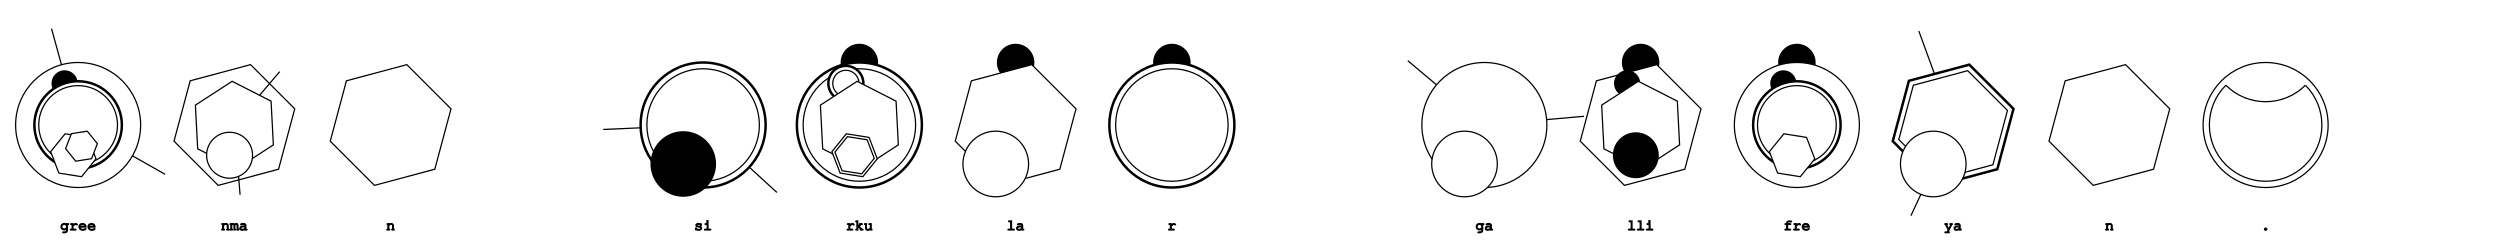
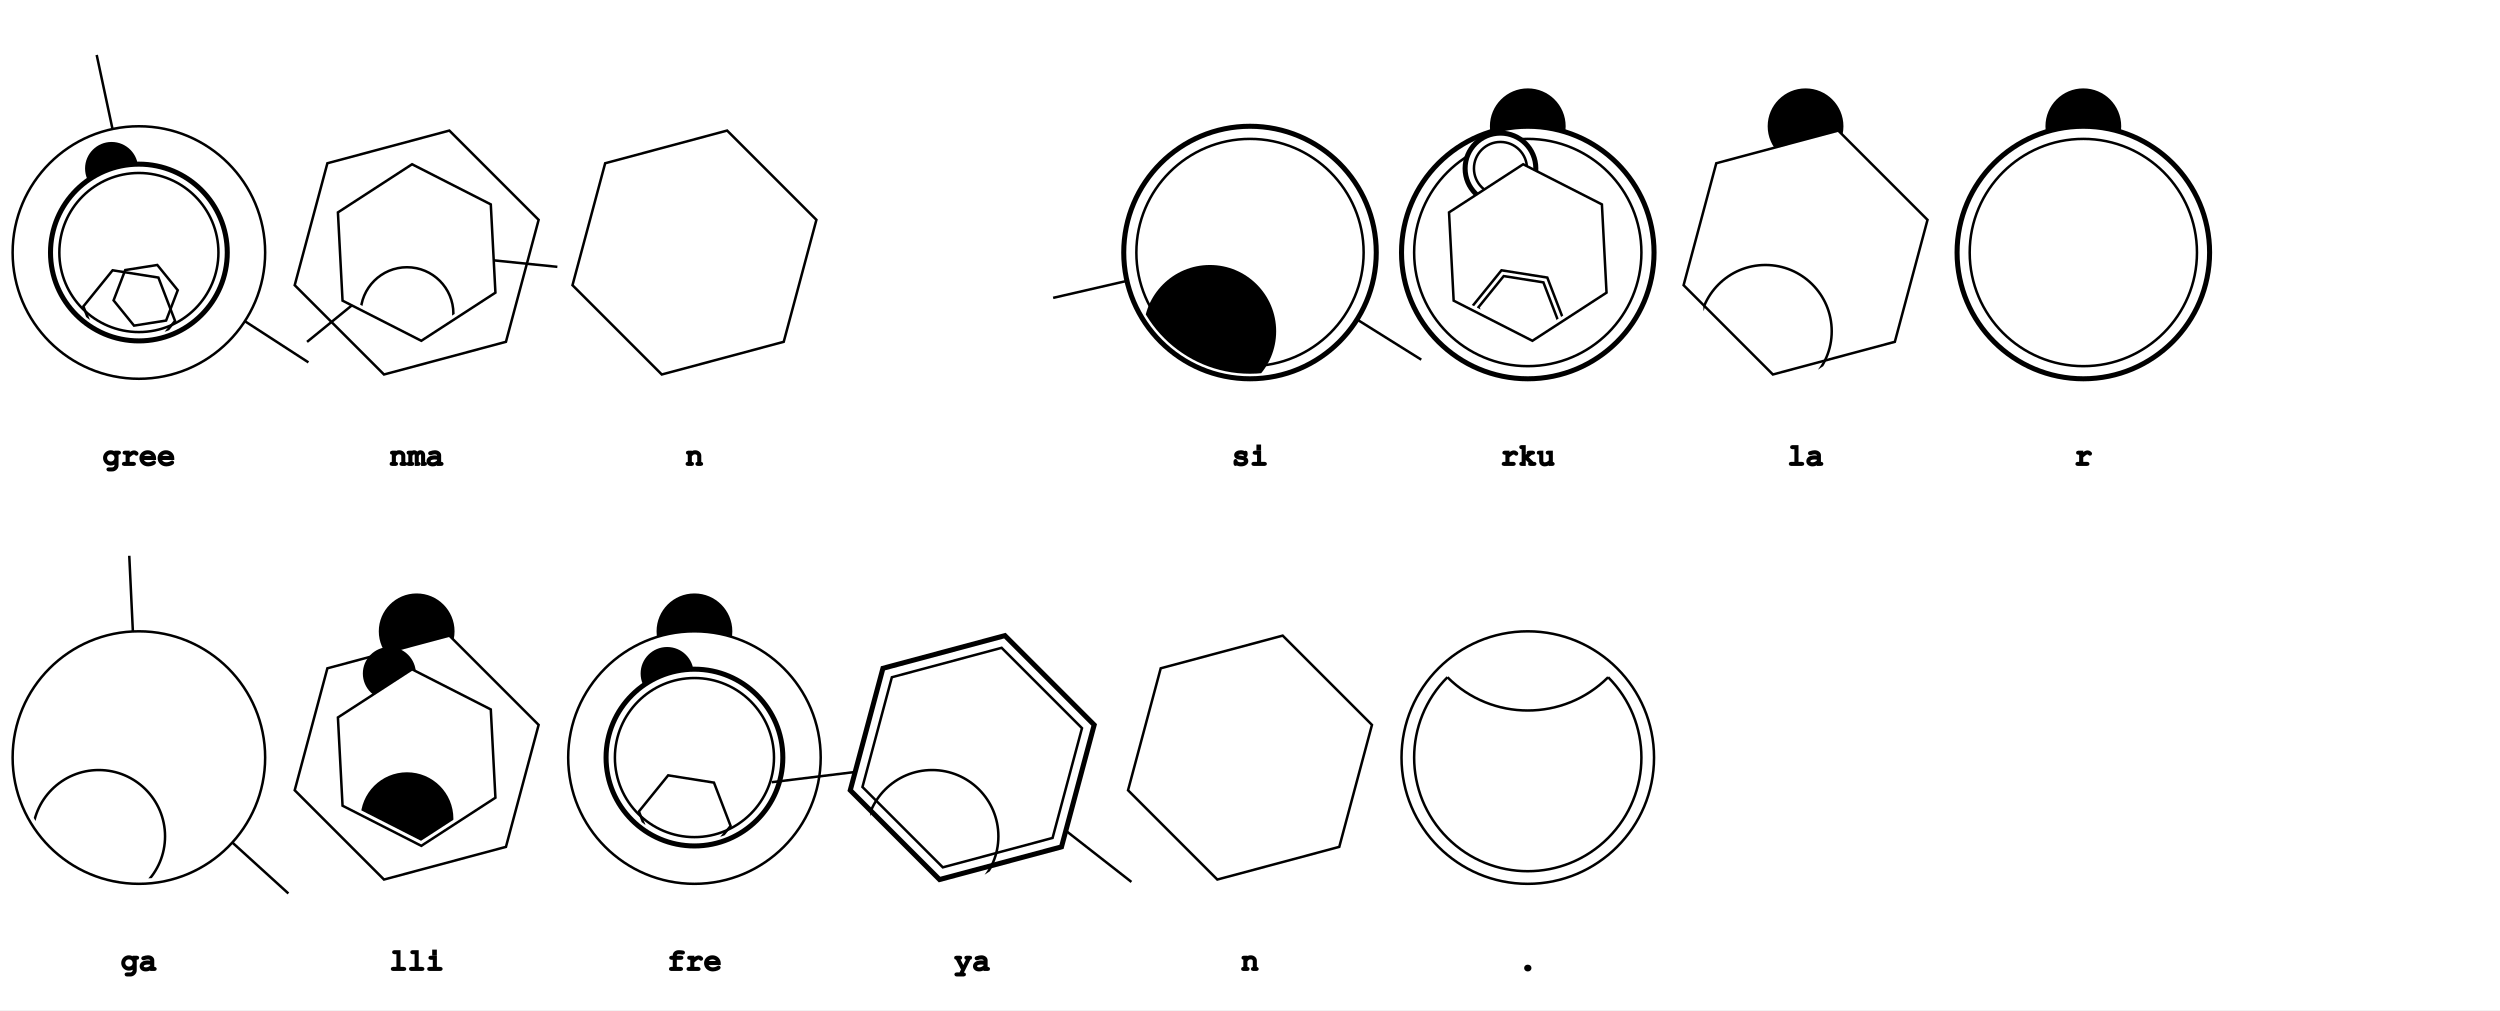
- <svg xmlns="http://www.w3.org/2000/svg" width="2000" height="200" style="stroke:#000000;fill:transparent;">
-   <rect width="2000" height="200" fill="#ffffff" stroke-width="0" />
+ <svg xmlns="http://www.w3.org/2000/svg" width="990" height="400" style="stroke:#000000;fill:transparent;">
+   <defs>
+     <clipPath id="cp0">
+       <circle cx="55" cy="100" r="33" transform="matrix(1 0 0 1 0 0)" />
+     </clipPath>
+     <clipPath id="cp1">
+       <polygon points="194.403,114.982 166.727,132.955 137.324,117.973 135.597,85.018 163.273,67.045 192.676,82.027 194.403,114.982 " transform="matrix(1 0 0 1 0 0)" />
+     </clipPath>
+     <clipPath id="cp2">
+       <circle cx="495" cy="100" r="48" transform="matrix(1 0 0 1 0 0)" />
+     </clipPath>
+     <clipPath id="cp3">
+       <polygon points="634.403,114.982 606.727,132.955 577.324,117.973 575.597,85.018 603.273,67.045 632.676,82.027 634.403,114.982 " transform="matrix(1 0 0 1 0 0)" />
+     </clipPath>
+     <clipPath id="cp4">
+       <polygon points="757.768,121.792 717.512,147.934 674.744,126.143 672.232,78.208 712.488,52.066 755.256,73.857 757.768,121.792 " transform="matrix(1 0 0 1 0 0)" />
+     </clipPath>
+     <clipPath id="cp5">
+       <circle cx="55" cy="300" r="48" transform="matrix(1 0 0 1 0 0)" />
+     </clipPath>
+     <clipPath id="cp6">
+       <polygon points="194.403,314.982 166.727,332.955 137.324,317.973 135.597,285.018 163.273,267.045 192.676,282.027 194.403,314.982 " transform="matrix(1 0 0 1 0 0)" />
+     </clipPath>
+     <clipPath id="cp7">
+       <circle cx="275" cy="300" r="33" transform="matrix(1 0 0 1 0 0)" />
+     </clipPath>
+     <clipPath id="cp8">
+       <polygon points="427.768,321.792 387.512,347.934 344.744,326.143 342.232,278.208 382.488,252.066 425.256,273.857 427.768,321.792 " transform="matrix(1 0 0 1 0 0)" />
+     </clipPath>
+   </defs>
+   <rect width="990" height="400" fill="#ffffff" stroke-width="0" />
  <g transform="matrix(1 0 0 1 0 0)">
-     <line x1="41.21" y1="22.885" x2="62.5" y2="100" stroke-width="1" stroke="#000000" />
-     <line x1="132.083" y1="139.475" x2="62.5" y2="100" stroke-width="1" stroke="#000000" />
-     <circle cx="62.5" cy="100" r="50" fill="#ffffff" stroke-width="1" stroke="#000000" />
-     <text text-anchor="middle" fill="#000000" style="font: 1em courier, monospace;" x="62.5" y="184">gree</text>
-     <circle cx="51.684" cy="66.713" r="10.5" stroke-width="0" fill="#000000" />
-     <circle cx="62.5" cy="100" r="35" fill="#ffffff" stroke-width="2" stroke="#000000" />
-     <circle cx="62.5" cy="100" r="31.5" stroke-width="1" stroke="#000000" />
-     <polygon points="76.816,127.073 65.252,141.353 47.104,138.478 40.519,121.324 52.082,107.044 70.231,109.918 76.816,127.073 " fill="#ffffff" stroke-width="1" stroke="#000000" />
-     <polygon points="77.887,114.927 73.277,126.935 60.573,128.947 52.479,118.951 57.088,106.943 69.792,104.931 77.887,114.927 " fill="#ffffff" stroke-width="1" stroke="#000000" />
-     <polygon points="222.855,135.355 174.559,148.296 139.204,112.941 152.145,64.645 200.441,51.704 235.796,87.059 222.855,135.355 " fill="#ffffff" stroke-width="1" stroke="#000000" />
-     <text text-anchor="middle" fill="#000000" style="font: 1em courier, monospace;" x="187.5" y="184">nma</text>
-     <line x1="223.74" y1="57.307" x2="187.5" y2="100" stroke-width="1" stroke="#000000" />
-     <line x1="192.063" y1="155.814" x2="187.5" y2="100" stroke-width="1" stroke="#000000" />
-     <polygon points="218.685,115.89 189.332,134.952 158.147,119.062 156.315,84.11 185.668,65.048 216.853,80.938 218.685,115.89 " fill="#ffffff" stroke-width="1" stroke="#000000" />
-     <circle cx="183.667" cy="124.198" r="18.375" fill="#ffffff" stroke-width="1" stroke="#000000" />
-     <polygon points="347.855,135.355 299.559,148.296 264.204,112.941 277.145,64.645 325.441,51.704 360.796,87.059 347.855,135.355 " fill="#ffffff" stroke-width="1" stroke="#000000" />
-     <text text-anchor="middle" fill="#000000" style="font: 1em courier, monospace;" x="312.5" y="184">n</text>
-     <line x1="621.539" y1="153.985" x2="562.5" y2="100" stroke-width="1" stroke="#000000" />
-     <line x1="482.58" y1="103.573" x2="562.5" y2="100" stroke-width="1" stroke="#000000" />
-     <circle cx="562.5" cy="100" r="50" fill="#ffffff" stroke-width="2" stroke="#000000" />
-     <circle cx="562.5" cy="100" r="45" stroke-width="1" stroke="#000000" />
-     <text text-anchor="middle" fill="#000000" style="font: 1em courier, monospace;" x="562.5" y="184">si</text>
-     <circle cx="546.61" cy="131.185" r="26.25" fill="#000000" stroke-width="0" />
-     <circle cx="687.5" cy="50" r="15" stroke-width="0" fill="#000000" />
-     <circle cx="687.5" cy="100" r="50" fill="#ffffff" stroke-width="2" stroke="#000000" />
-     <circle cx="687.5" cy="100" r="45" stroke-width="1" stroke="#000000" />
-     <text text-anchor="middle" fill="#000000" style="font: 1em courier, monospace;" x="687.5" y="184">rku</text>
-     <circle cx="676.684" cy="66.713" r="14" fill="#ffffff" stroke-width="2" stroke="#000000" />
-     <circle cx="676.684" cy="66.713" r="10.5" fill="#ffffff" stroke-width="1" stroke="#000000" />
-     <polygon points="718.685,115.89 689.332,134.952 658.147,119.062 656.315,84.11 685.668,65.048 716.853,80.938 718.685,115.89 " fill="#ffffff" stroke-width="1" stroke="#000000" />
-     <polygon points="701.816,127.073 690.252,141.353 672.104,138.478 665.519,121.324 677.082,107.044 695.231,109.918 701.816,127.073 " fill="#ffffff" stroke-width="1" stroke="#000000" />
-     <polygon points="699.396,126.69 689.374,139.066 673.645,136.574 667.938,121.707 677.96,109.331 693.689,111.822 699.396,126.69 " fill="#ffffff" stroke-width="1" stroke="#000000" />
-     <circle cx="812.5" cy="50" r="15" stroke-width="0" fill="#000000" />
-     <polygon points="847.855,135.355 799.559,148.296 764.204,112.941 777.145,64.645 825.441,51.704 860.796,87.059 847.855,135.355 " fill="#ffffff" stroke-width="1" stroke="#000000" />
-     <text text-anchor="middle" fill="#000000" style="font: 1em courier, monospace;" x="812.5" y="184">la</text>
-     <circle cx="796.61" cy="131.185" r="26.25" fill="#ffffff" stroke-width="1" stroke="#000000" />
-     <circle cx="937.5" cy="50" r="15" stroke-width="0" fill="#000000" />
-     <circle cx="937.5" cy="100" r="50" fill="#ffffff" stroke-width="2" stroke="#000000" />
-     <circle cx="937.5" cy="100" r="45" stroke-width="1" stroke="#000000" />
-     <text text-anchor="middle" fill="#000000" style="font: 1em courier, monospace;" x="937.5" y="184">r</text>
-     <line x1="1126.226" y1="48.566" x2="1187.5" y2="100" stroke-width="1" stroke="#000000" />
-     <line x1="1267.197" y1="93.042" x2="1187.5" y2="100" stroke-width="1" stroke="#000000" />
-     <circle cx="1187.5" cy="100" r="50" fill="#ffffff" stroke-width="1" stroke="#000000" />
-     <text text-anchor="middle" fill="#000000" style="font: 1em courier, monospace;" x="1187.5" y="184">ga</text>
-     <circle cx="1171.61" cy="131.185" r="26.25" fill="#ffffff" stroke-width="1" stroke="#000000" />
-     <circle cx="1312.5" cy="50" r="15" stroke-width="0" fill="#000000" />
-     <polygon points="1347.855,135.355 1299.559,148.296 1264.204,112.941 1277.145,64.645 1325.441,51.704 1360.796,87.059 1347.855,135.355 " fill="#ffffff" stroke-width="1" stroke="#000000" />
-     <text text-anchor="middle" fill="#000000" style="font: 1em courier, monospace;" x="1312.5" y="184">lli</text>
-     <circle cx="1301.684" cy="66.713" r="10.5" stroke-width="0" fill="#000000" />
-     <polygon points="1343.685,115.89 1314.332,134.952 1283.147,119.062 1281.315,84.11 1310.668,65.048 1341.853,80.938 1343.685,115.89 " fill="#ffffff" stroke-width="1" stroke="#000000" />
-     <circle cx="1308.667" cy="124.198" r="18.375" fill="#000000" stroke-width="0" />
-     <circle cx="1437.5" cy="50" r="15" stroke-width="0" fill="#000000" />
-     <circle cx="1437.5" cy="100" r="50" fill="#ffffff" stroke-width="1" stroke="#000000" />
-     <text text-anchor="middle" fill="#000000" style="font: 1em courier, monospace;" x="1437.5" y="184">fre</text>
-     <circle cx="1426.684" cy="66.713" r="10.5" stroke-width="0" fill="#000000" />
-     <circle cx="1437.5" cy="100" r="35" fill="#ffffff" stroke-width="2" stroke="#000000" />
-     <circle cx="1437.5" cy="100" r="31.5" stroke-width="1" stroke="#000000" />
-     <polygon points="1451.816,127.073 1440.252,141.353 1422.104,138.478 1415.519,121.324 1427.082,107.044 1445.231,109.918 1451.816,127.073 " fill="#ffffff" stroke-width="1" stroke="#000000" />
-     <line x1="1528.758" y1="172.536" x2="1562.5" y2="100" stroke-width="1" stroke="#000000" />
-     <line x1="1535.069" y1="24.85" x2="1562.5" y2="100" stroke-width="1" stroke="#000000" />
-     <polygon points="1597.855,135.355 1549.559,148.296 1514.204,112.941 1527.145,64.645 1575.441,51.704 1610.796,87.059 1597.855,135.355 " fill="#ffffff" stroke-width="2" stroke="#000000" />
-     <polygon points="1594.32,131.82 1550.853,143.467 1519.033,111.647 1530.68,68.18 1574.147,56.533 1605.967,88.353 1594.32,131.82 " stroke-width="1" stroke="#000000" />
-     <text text-anchor="middle" fill="#000000" style="font: 1em courier, monospace;" x="1562.5" y="184">ya</text>
-     <circle cx="1546.61" cy="131.185" r="26.25" fill="#ffffff" stroke-width="1" stroke="#000000" />
-     <polygon points="1722.855,135.355 1674.559,148.296 1639.204,112.941 1652.145,64.645 1700.441,51.704 1735.796,87.059 1722.855,135.355 " fill="#ffffff" stroke-width="1" stroke="#000000" />
-     <text text-anchor="middle" fill="#000000" style="font: 1em courier, monospace;" x="1687.5" y="184">n</text>
-     <circle cx="1812.5" cy="100" r="50" stroke-width="1" stroke="#000000" />
-     <path d="M 1844.32 68.18 A 45 45 0 1 1 1780.68 68.18" stroke-width="1" stroke="#000000" />
-     <path d="M 1844.32 68.18 A 45 45 0 0 1 1780.68 68.18" stroke-width="1" stroke="#000000" />
-     <text text-anchor="middle" fill="#000000" style="font: 1em courier, monospace;" x="1812.5" y="184">.</text>
+     <line x1="38.29" y1="21.765" x2="55" y2="100" stroke-width="1" stroke="#000000" />
+     <line x1="122.136" y1="143.505" x2="55" y2="100" stroke-width="1" stroke="#000000" />
+     <circle cx="55" cy="100" r="50" fill="#ffffff" stroke-width="1" stroke="#000000" />
+     <text text-anchor="middle" fill="#000000" style="font: 1em courier, monospace;" x="55" y="184">gree</text>
+     <circle cx="44.184" cy="66.713" r="10.5" stroke-width="0" fill="#000000" />
+     <circle cx="55" cy="100" r="35" fill="#ffffff" stroke-width="2" stroke="#000000" />
+     <circle cx="55" cy="100" r="31.5" stroke-width="1" stroke="#000000" />
+     <polygon points="69.316,127.073 57.752,141.353 39.604,138.478 33.019,121.324 44.582,107.044 62.731,109.918 69.316,127.073 " clip-path="url(#cp0)" stroke-width="1" stroke="#000000" />
+     <polygon points="70.387,114.927 65.777,126.935 53.073,128.947 44.979,118.951 49.588,106.943 62.292,104.931 70.387,114.927 " clip-path="false" stroke-width="1" stroke="#000000" />
+     <polygon points="200.355,135.355 152.059,148.296 116.704,112.941 129.645,64.645 177.941,51.704 213.296,87.059 200.355,135.355 " fill="#ffffff" stroke-width="1" stroke="#000000" />
+     <text text-anchor="middle" fill="#000000" style="font: 1em courier, monospace;" x="165" y="184">nma</text>
+     <line x1="220.712" y1="105.672" x2="165" y2="100" stroke-width="1" stroke="#000000" />
+     <line x1="121.595" y1="135.383" x2="165" y2="100" stroke-width="1" stroke="#000000" />
+     <polygon points="196.185,115.89 166.832,134.952 135.647,119.062 133.815,84.11 163.168,65.048 194.353,80.938 196.185,115.89 " fill="#ffffff" stroke-width="1" stroke="#000000" />
+     <circle cx="161.167" cy="124.198" r="18.375" clip-path="url(#cp1)" stroke-width="1" stroke="#000000" />
+     <polygon points="310.355,135.355 262.059,148.296 226.704,112.941 239.645,64.645 287.941,51.704 323.296,87.059 310.355,135.355 " fill="#ffffff" stroke-width="1" stroke="#000000" />
+     <text text-anchor="middle" fill="#000000" style="font: 1em courier, monospace;" x="275" y="184">n</text>
+     <line x1="562.82" y1="142.432" x2="495" y2="100" stroke-width="1" stroke="#000000" />
+     <line x1="417.04" y1="117.952" x2="495" y2="100" stroke-width="1" stroke="#000000" />
+     <circle cx="495" cy="100" r="50" fill="#ffffff" stroke-width="2" stroke="#000000" />
+     <circle cx="495" cy="100" r="45" stroke-width="1" stroke="#000000" />
+     <text text-anchor="middle" fill="#000000" style="font: 1em courier, monospace;" x="495" y="184">si</text>
+     <circle cx="479.11" cy="131.185" r="26.25" clip-path="url(#cp2)" stroke-width="0" fill="#000000" />
+     <circle cx="605" cy="50" r="15" stroke-width="0" fill="#000000" />
+     <circle cx="605" cy="100" r="50" fill="#ffffff" stroke-width="2" stroke="#000000" />
+     <circle cx="605" cy="100" r="45" stroke-width="1" stroke="#000000" />
+     <text text-anchor="middle" fill="#000000" style="font: 1em courier, monospace;" x="605" y="184">rku</text>
+     <circle cx="594.184" cy="66.713" r="14" fill="#ffffff" stroke-width="2" stroke="#000000" />
+     <circle cx="594.184" cy="66.713" r="10.5" fill="#ffffff" stroke-width="1" stroke="#000000" />
+     <polygon points="636.185,115.89 606.832,134.952 575.647,119.062 573.815,84.11 603.168,65.048 634.353,80.938 636.185,115.89 " fill="#ffffff" stroke-width="1" stroke="#000000" />
+     <polygon points="619.316,127.073 607.752,141.353 589.604,138.478 583.019,121.324 594.582,107.044 612.731,109.918 619.316,127.073 " clip-path="url(#cp3)" stroke-width="1" stroke="#000000" />
+     <polygon points="616.896,126.69 606.874,139.066 591.145,136.574 585.438,121.707 595.46,109.331 611.189,111.822 616.896,126.69 " clip-path="url(#cp3)" stroke-width="1" stroke="#000000" />
+     <circle cx="715" cy="50" r="15" stroke-width="0" fill="#000000" />
+     <polygon points="750.355,135.355 702.059,148.296 666.704,112.941 679.645,64.645 727.941,51.704 763.296,87.059 750.355,135.355 " fill="#ffffff" stroke-width="1" stroke="#000000" />
+     <text text-anchor="middle" fill="#000000" style="font: 1em courier, monospace;" x="715" y="184">la</text>
+     <circle cx="699.11" cy="131.185" r="26.25" clip-path="url(#cp4)" stroke-width="1" stroke="#000000" />
+     <circle cx="825" cy="50" r="15" stroke-width="0" fill="#000000" />
+     <circle cx="825" cy="100" r="50" fill="#ffffff" stroke-width="2" stroke="#000000" />
+     <circle cx="825" cy="100" r="45" stroke-width="1" stroke="#000000" />
+     <text text-anchor="middle" fill="#000000" style="font: 1em courier, monospace;" x="825" y="184">r</text>
+     <line x1="51.191" y1="220.091" x2="55" y2="300" stroke-width="1" stroke="#000000" />
+     <line x1="114.198" y1="353.811" x2="55" y2="300" stroke-width="1" stroke="#000000" />
+     <circle cx="55" cy="300" r="50" fill="#ffffff" stroke-width="1" stroke="#000000" />
+     <text text-anchor="middle" fill="#000000" style="font: 1em courier, monospace;" x="55" y="384">ga</text>
+     <circle cx="39.11" cy="331.185" r="26.25" clip-path="url(#cp5)" stroke-width="1" stroke="#000000" />
+     <circle cx="165" cy="250" r="15" stroke-width="0" fill="#000000" />
+     <polygon points="200.355,335.355 152.059,348.296 116.704,312.941 129.645,264.645 177.941,251.704 213.296,287.059 200.355,335.355 " fill="#ffffff" stroke-width="1" stroke="#000000" />
+     <text text-anchor="middle" fill="#000000" style="font: 1em courier, monospace;" x="165" y="384">lli</text>
+     <circle cx="154.184" cy="266.713" r="10.5" stroke-width="0" fill="#000000" />
+     <polygon points="196.185,315.89 166.832,334.952 135.647,319.062 133.815,284.11 163.168,265.048 194.353,280.938 196.185,315.89 " fill="#ffffff" stroke-width="1" stroke="#000000" />
+     <circle cx="161.167" cy="324.198" r="18.375" clip-path="url(#cp6)" stroke-width="0" fill="#000000" />
+     <circle cx="275" cy="250" r="15" stroke-width="0" fill="#000000" />
+     <circle cx="275" cy="300" r="50" fill="#ffffff" stroke-width="1" stroke="#000000" />
+     <text text-anchor="middle" fill="#000000" style="font: 1em courier, monospace;" x="275" y="384">fre</text>
+     <circle cx="264.184" cy="266.713" r="10.5" stroke-width="0" fill="#000000" />
+     <circle cx="275" cy="300" r="35" fill="#ffffff" stroke-width="2" stroke="#000000" />
+     <circle cx="275" cy="300" r="31.5" stroke-width="1" stroke="#000000" />
+     <polygon points="289.316,327.073 277.752,341.353 259.604,338.478 253.019,321.324 264.582,307.044 282.731,309.918 289.316,327.073 " clip-path="url(#cp7)" stroke-width="1" stroke="#000000" />
+     <line x1="448.045" y1="349.247" x2="385" y2="300" stroke-width="1" stroke="#000000" />
+     <line x1="305.597" y1="309.757" x2="385" y2="300" stroke-width="1" stroke="#000000" />
+     <polygon points="420.355,335.355 372.059,348.296 336.704,312.941 349.645,264.645 397.941,251.704 433.296,287.059 420.355,335.355 " fill="#ffffff" stroke-width="2" stroke="#000000" />
+     <polygon points="416.82,331.82 373.353,343.467 341.533,311.647 353.18,268.18 396.647,256.533 428.467,288.353 416.82,331.82 " stroke-width="1" stroke="#000000" />
+     <text text-anchor="middle" fill="#000000" style="font: 1em courier, monospace;" x="385" y="384">ya</text>
+     <circle cx="369.11" cy="331.185" r="26.25" clip-path="url(#cp8)" stroke-width="1" stroke="#000000" />
+     <polygon points="530.355,335.355 482.059,348.296 446.704,312.941 459.645,264.645 507.941,251.704 543.296,287.059 530.355,335.355 " fill="#ffffff" stroke-width="1" stroke="#000000" />
+     <text text-anchor="middle" fill="#000000" style="font: 1em courier, monospace;" x="495" y="384">n</text>
+     <circle cx="605" cy="300" r="50" stroke-width="1" stroke="#000000" />
+     <path d="M 636.82 268.18 A 45 45 0 1 1 573.18 268.18" stroke-width="1" stroke="#000000" />
+     <path d="M 636.82 268.18 A 45 45 0 0 1 573.18 268.18" stroke-width="1" stroke="#000000" />
+     <text text-anchor="middle" fill="#000000" style="font: 1em courier, monospace;" x="605" y="384">.</text>
  </g>
</svg>
